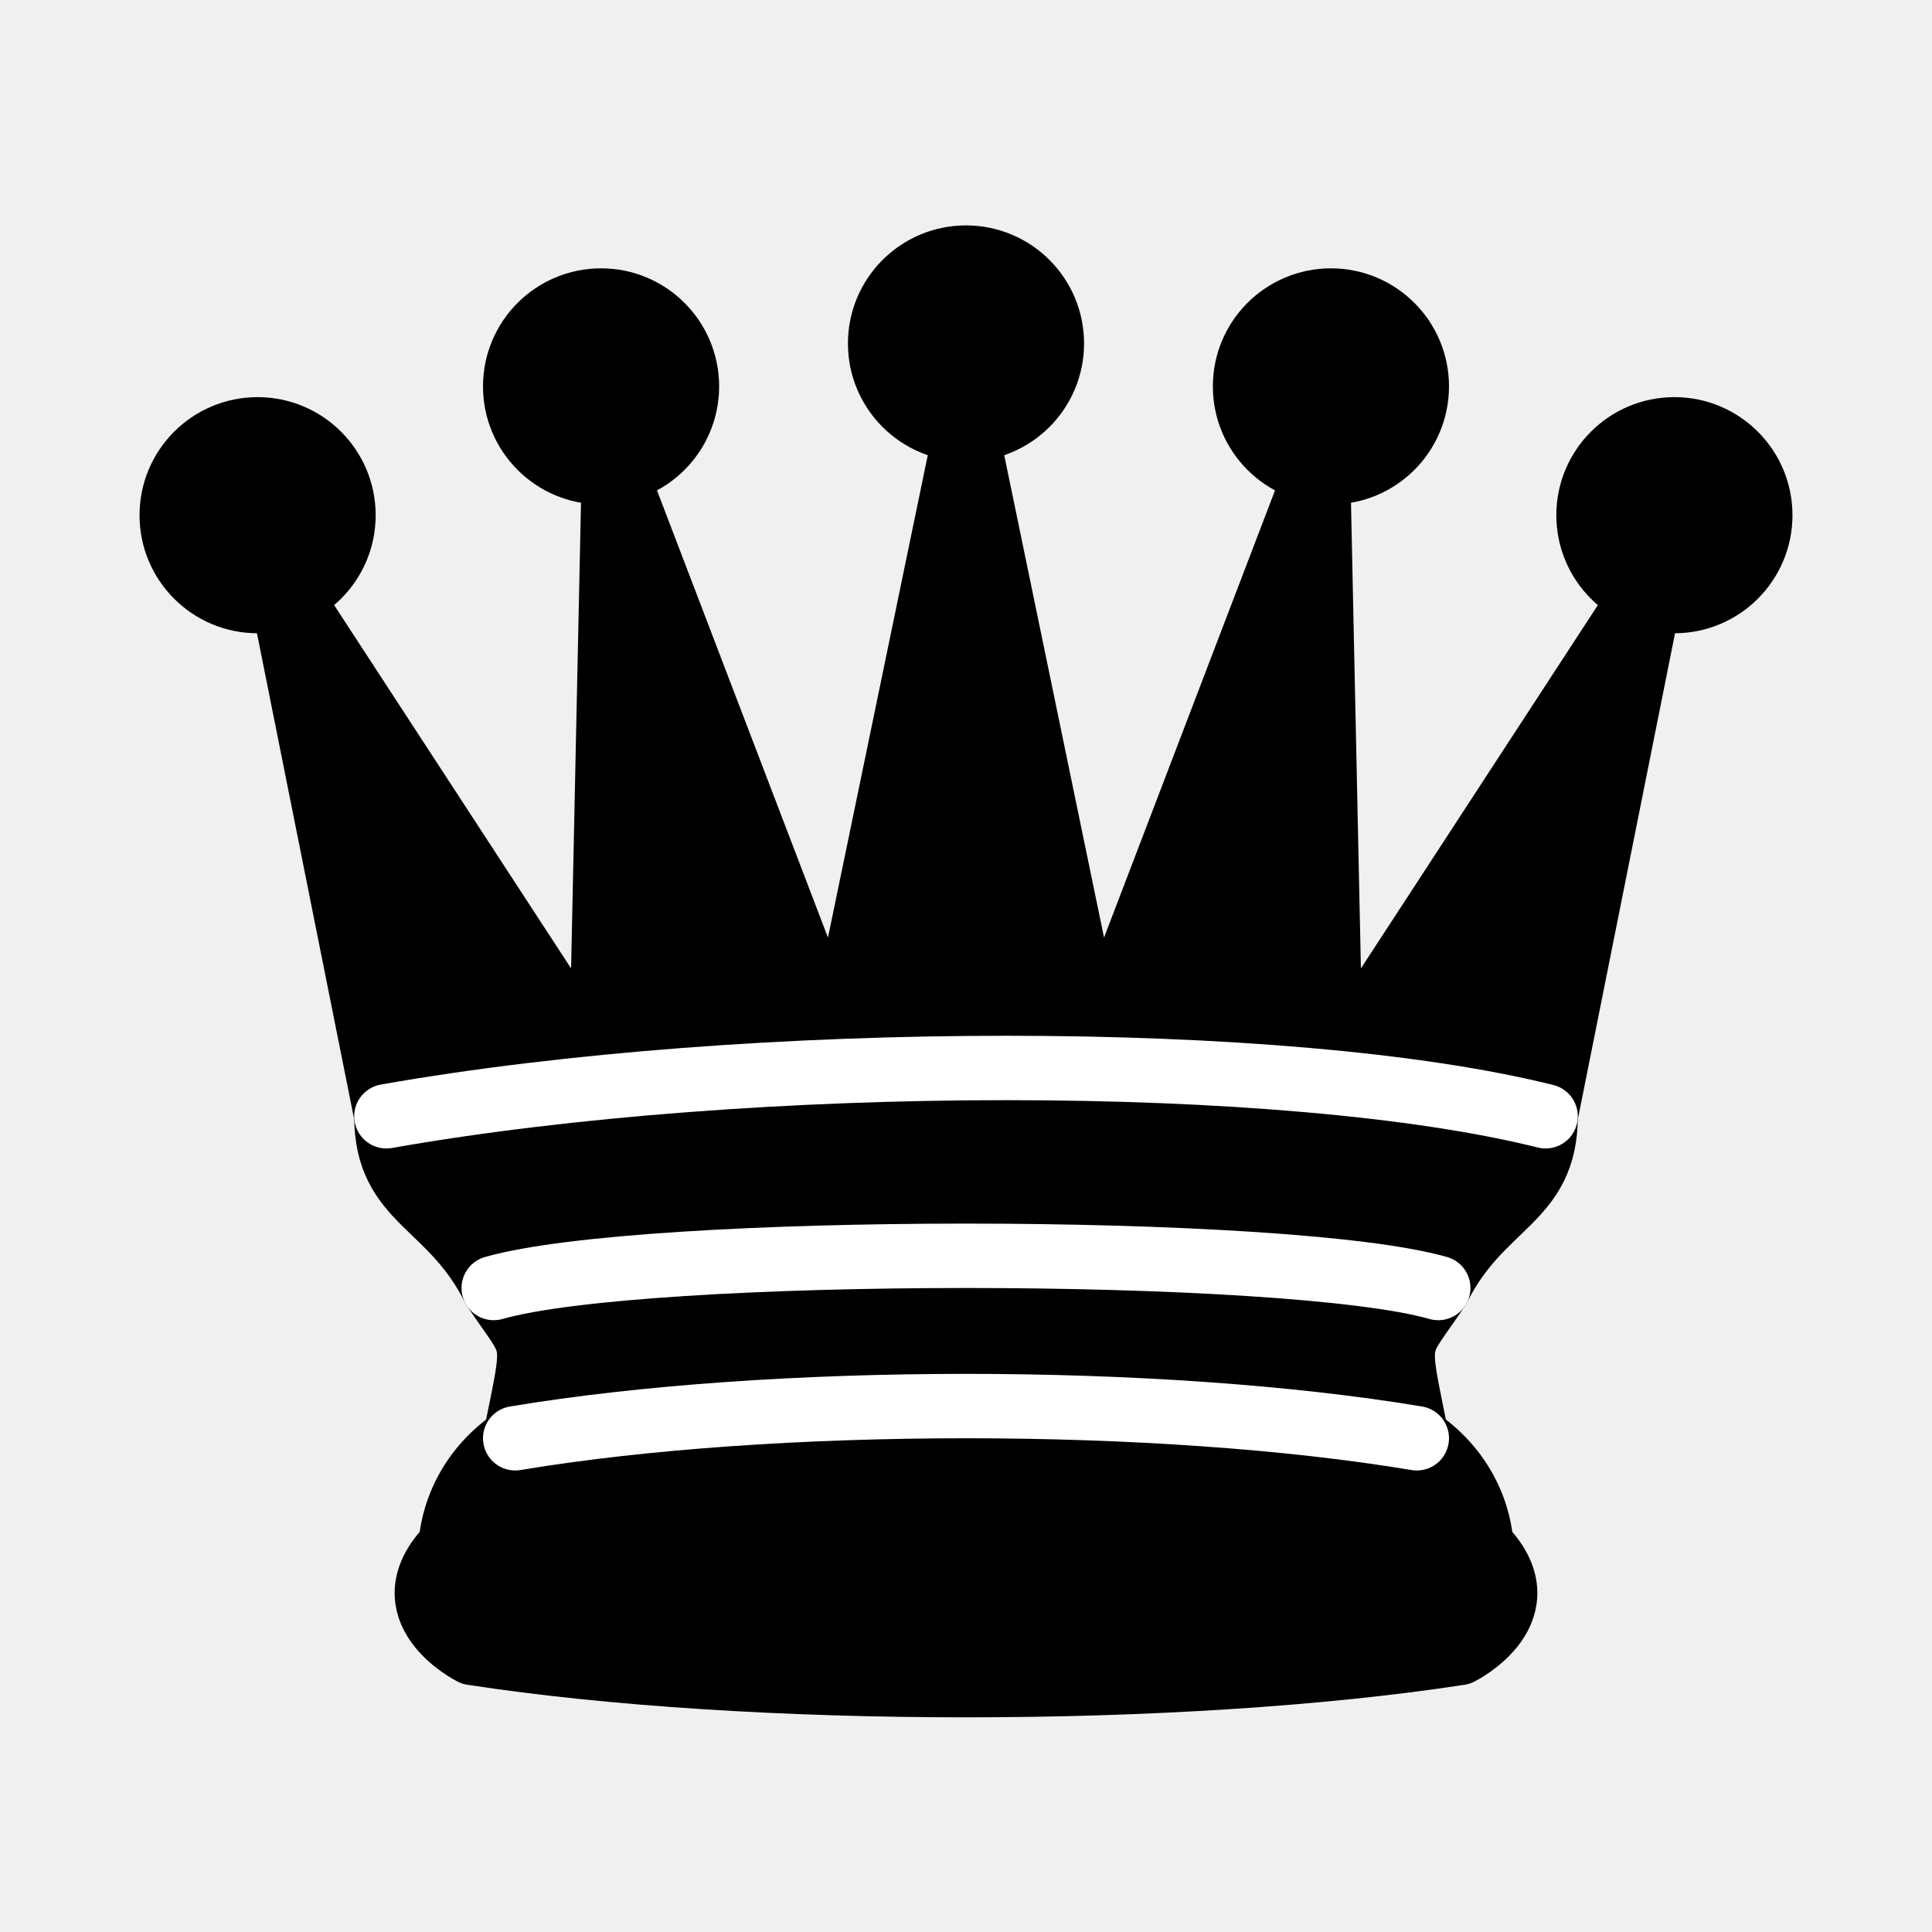
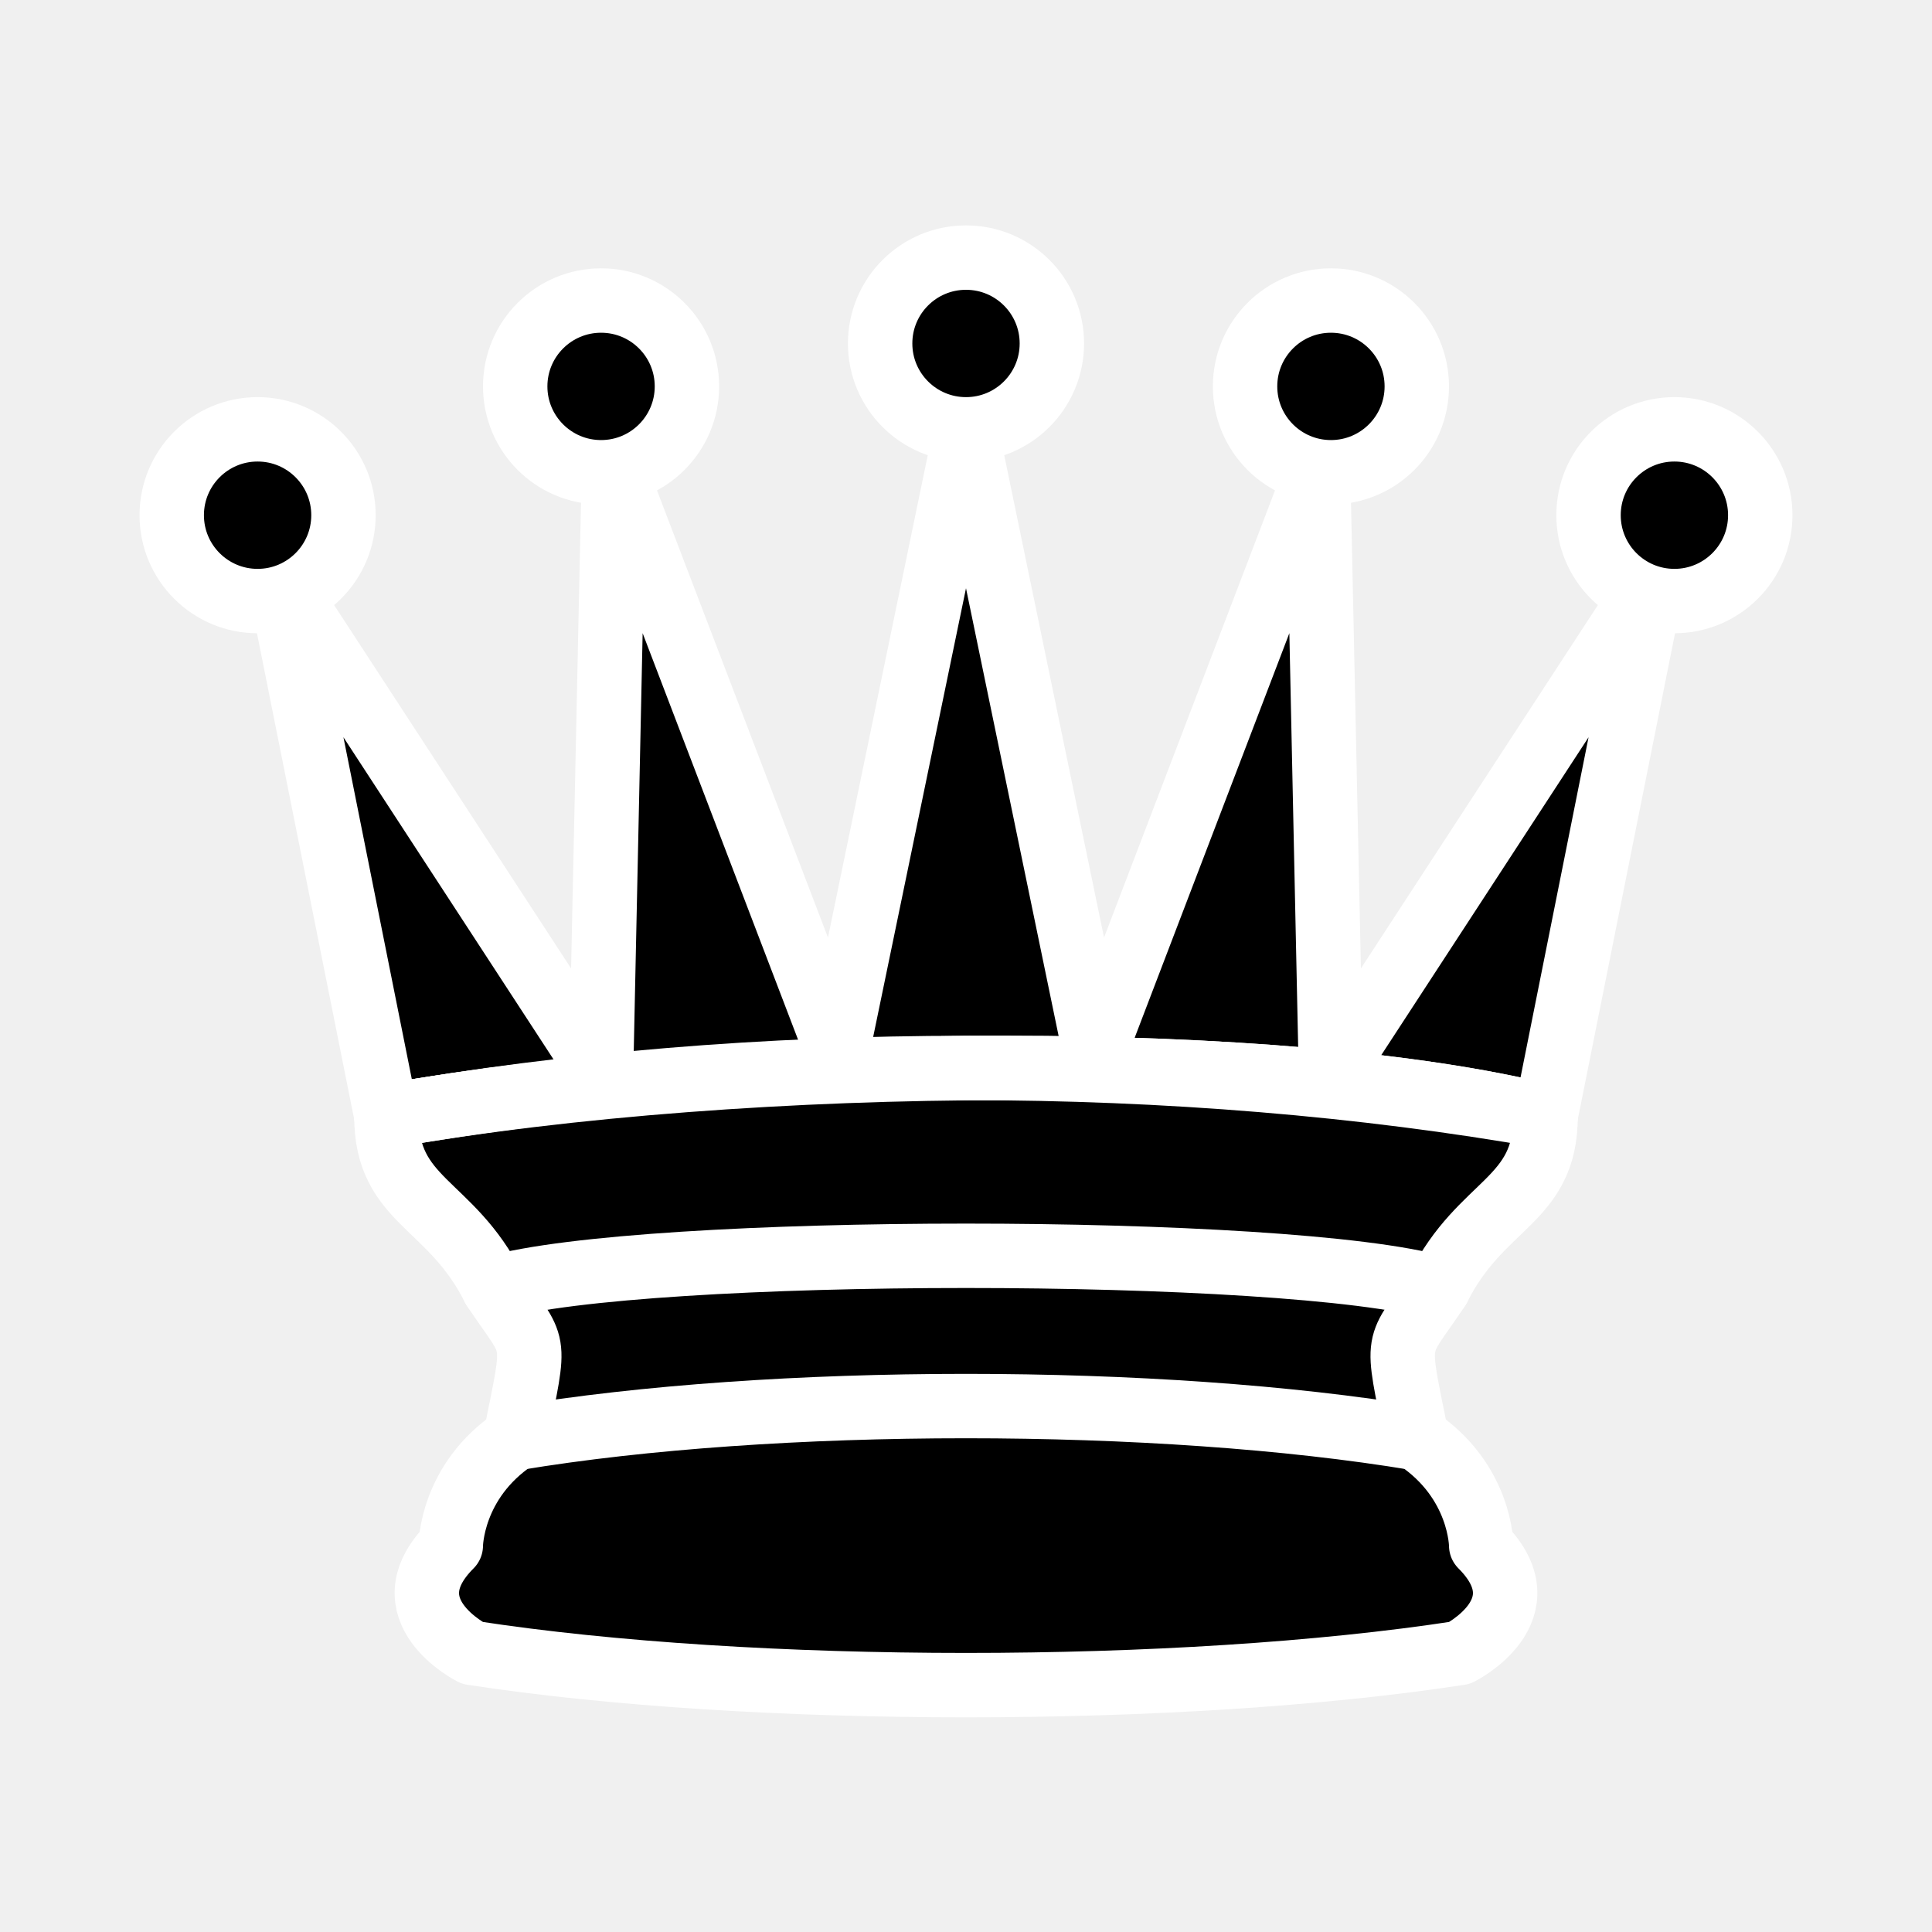
<svg xmlns="http://www.w3.org/2000/svg" version="1.1" width="128" height="128" viewBox="0 0 45 45">
-   <g fill="#000" stroke="#000" stroke-width="1.5" stroke-linejoin="round">
+   <g fill="#000" stroke="#FFF" stroke-width="1.5" stroke-linejoin="round">
    <path d="M 9,26 C 17.5,24.5 30,24.5 36,26 L 38.5,13.5 L 31,25 L 30.7,10.9 L 25.5,24.5 L 22.5,10 L 19.5,24.5 L 14.3,10.9 L 14,25 L 6.5,13.5 L 9,26 Z" />
    <circle cx="6" cy="12" r="2" />
    <circle cx="14" cy="9" r="2" />
    <circle cx="22.5" cy="8" r="2" />
    <circle cx="31" cy="9" r="2" />
    <circle cx="39" cy="12" r="2" />
    <path d="M 9,26 C 9,28 10.5,28 11.5,30 C 12.5,31.5 12.5,31 12,33.5 C 10.5,34.5 10.5,36 10.5,36 C 9,37.5 11,38.5 11,38.5 C 17.5,39.5 27.5,39.5 34,38.5 C 34,38.5 36,37.5 34.5,36 C 34.5,36 34.5,34.5 33,33.5 C 32.5,31 32.5,31.5 33.5,30 C 34.5,28 36,28 36,26 C 27.5,24.5 17.5,24.5 9,26 Z" />
  </g>
  <g fill="none" stroke="#FFF" stroke-width="1.5" stroke-linecap="round">
    <path d="M 9,26 C 17.5,24.5 30,24.5 36,26" />
    <path d="M 11.5,30 C 15,29 30,29 33.5,30" />
    <path d="M 12,33.5 C 18,32.5 27,32.5 33,33.5" />
  </g>
</svg>
